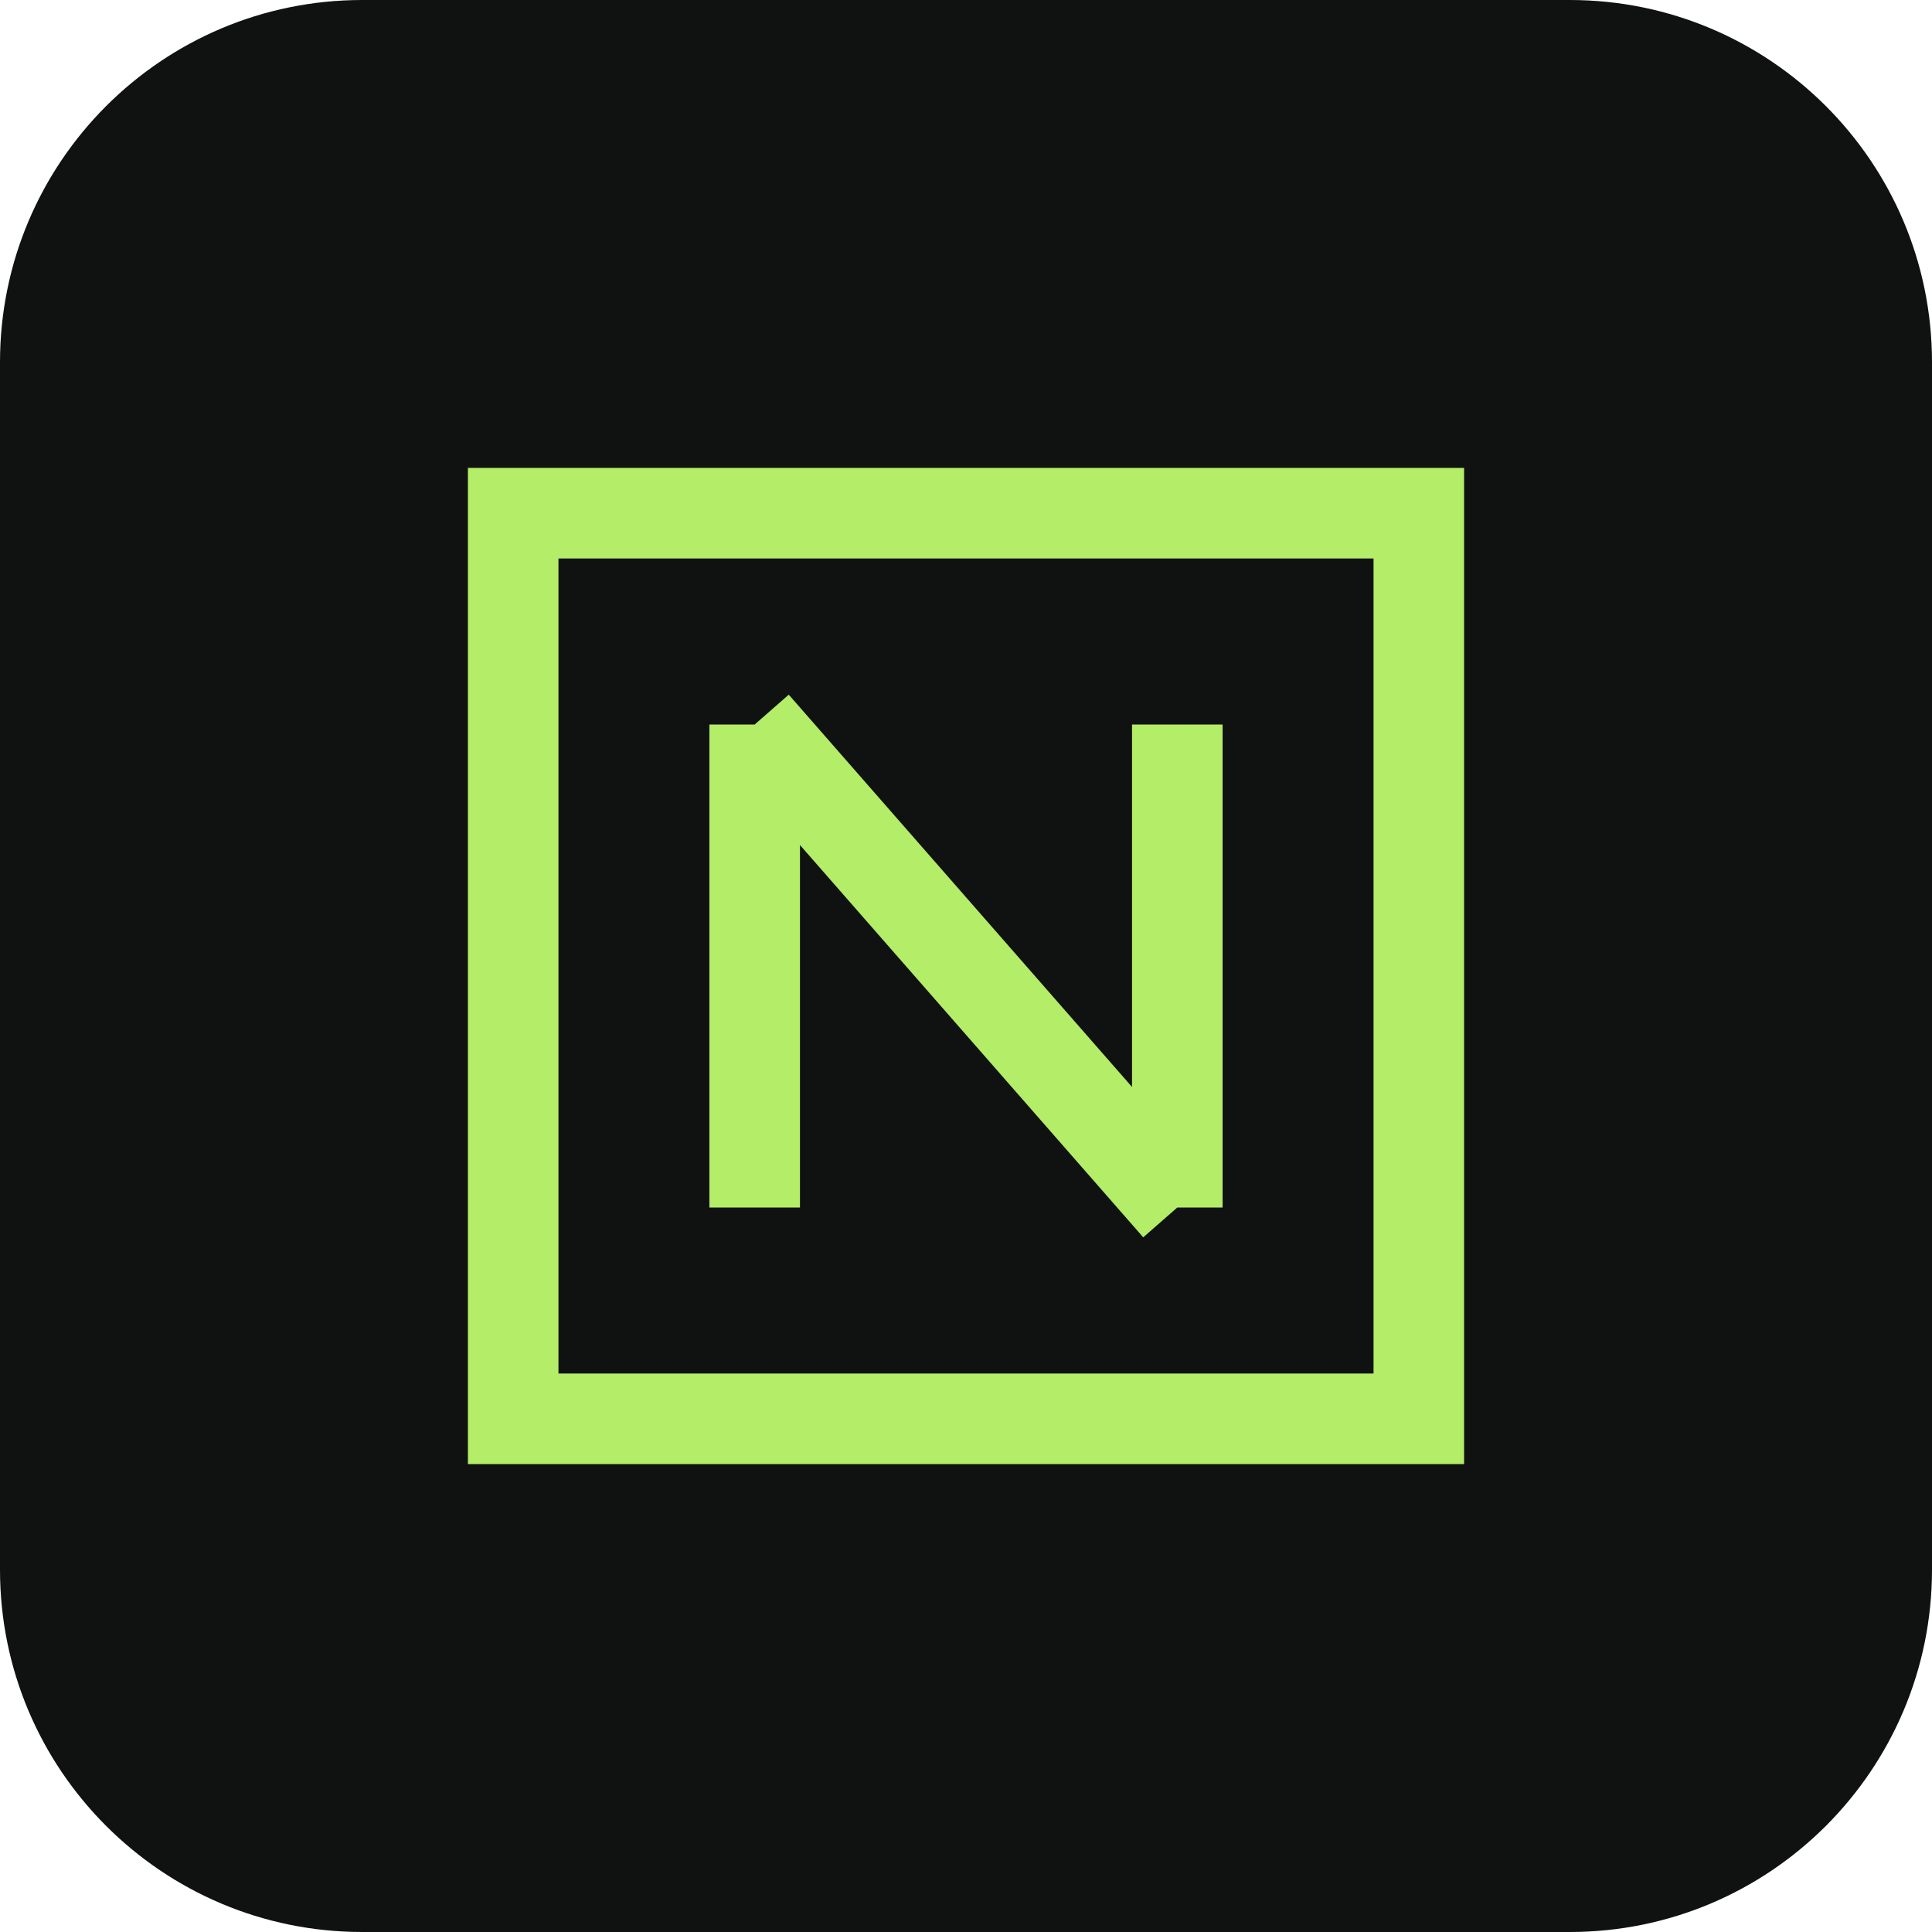
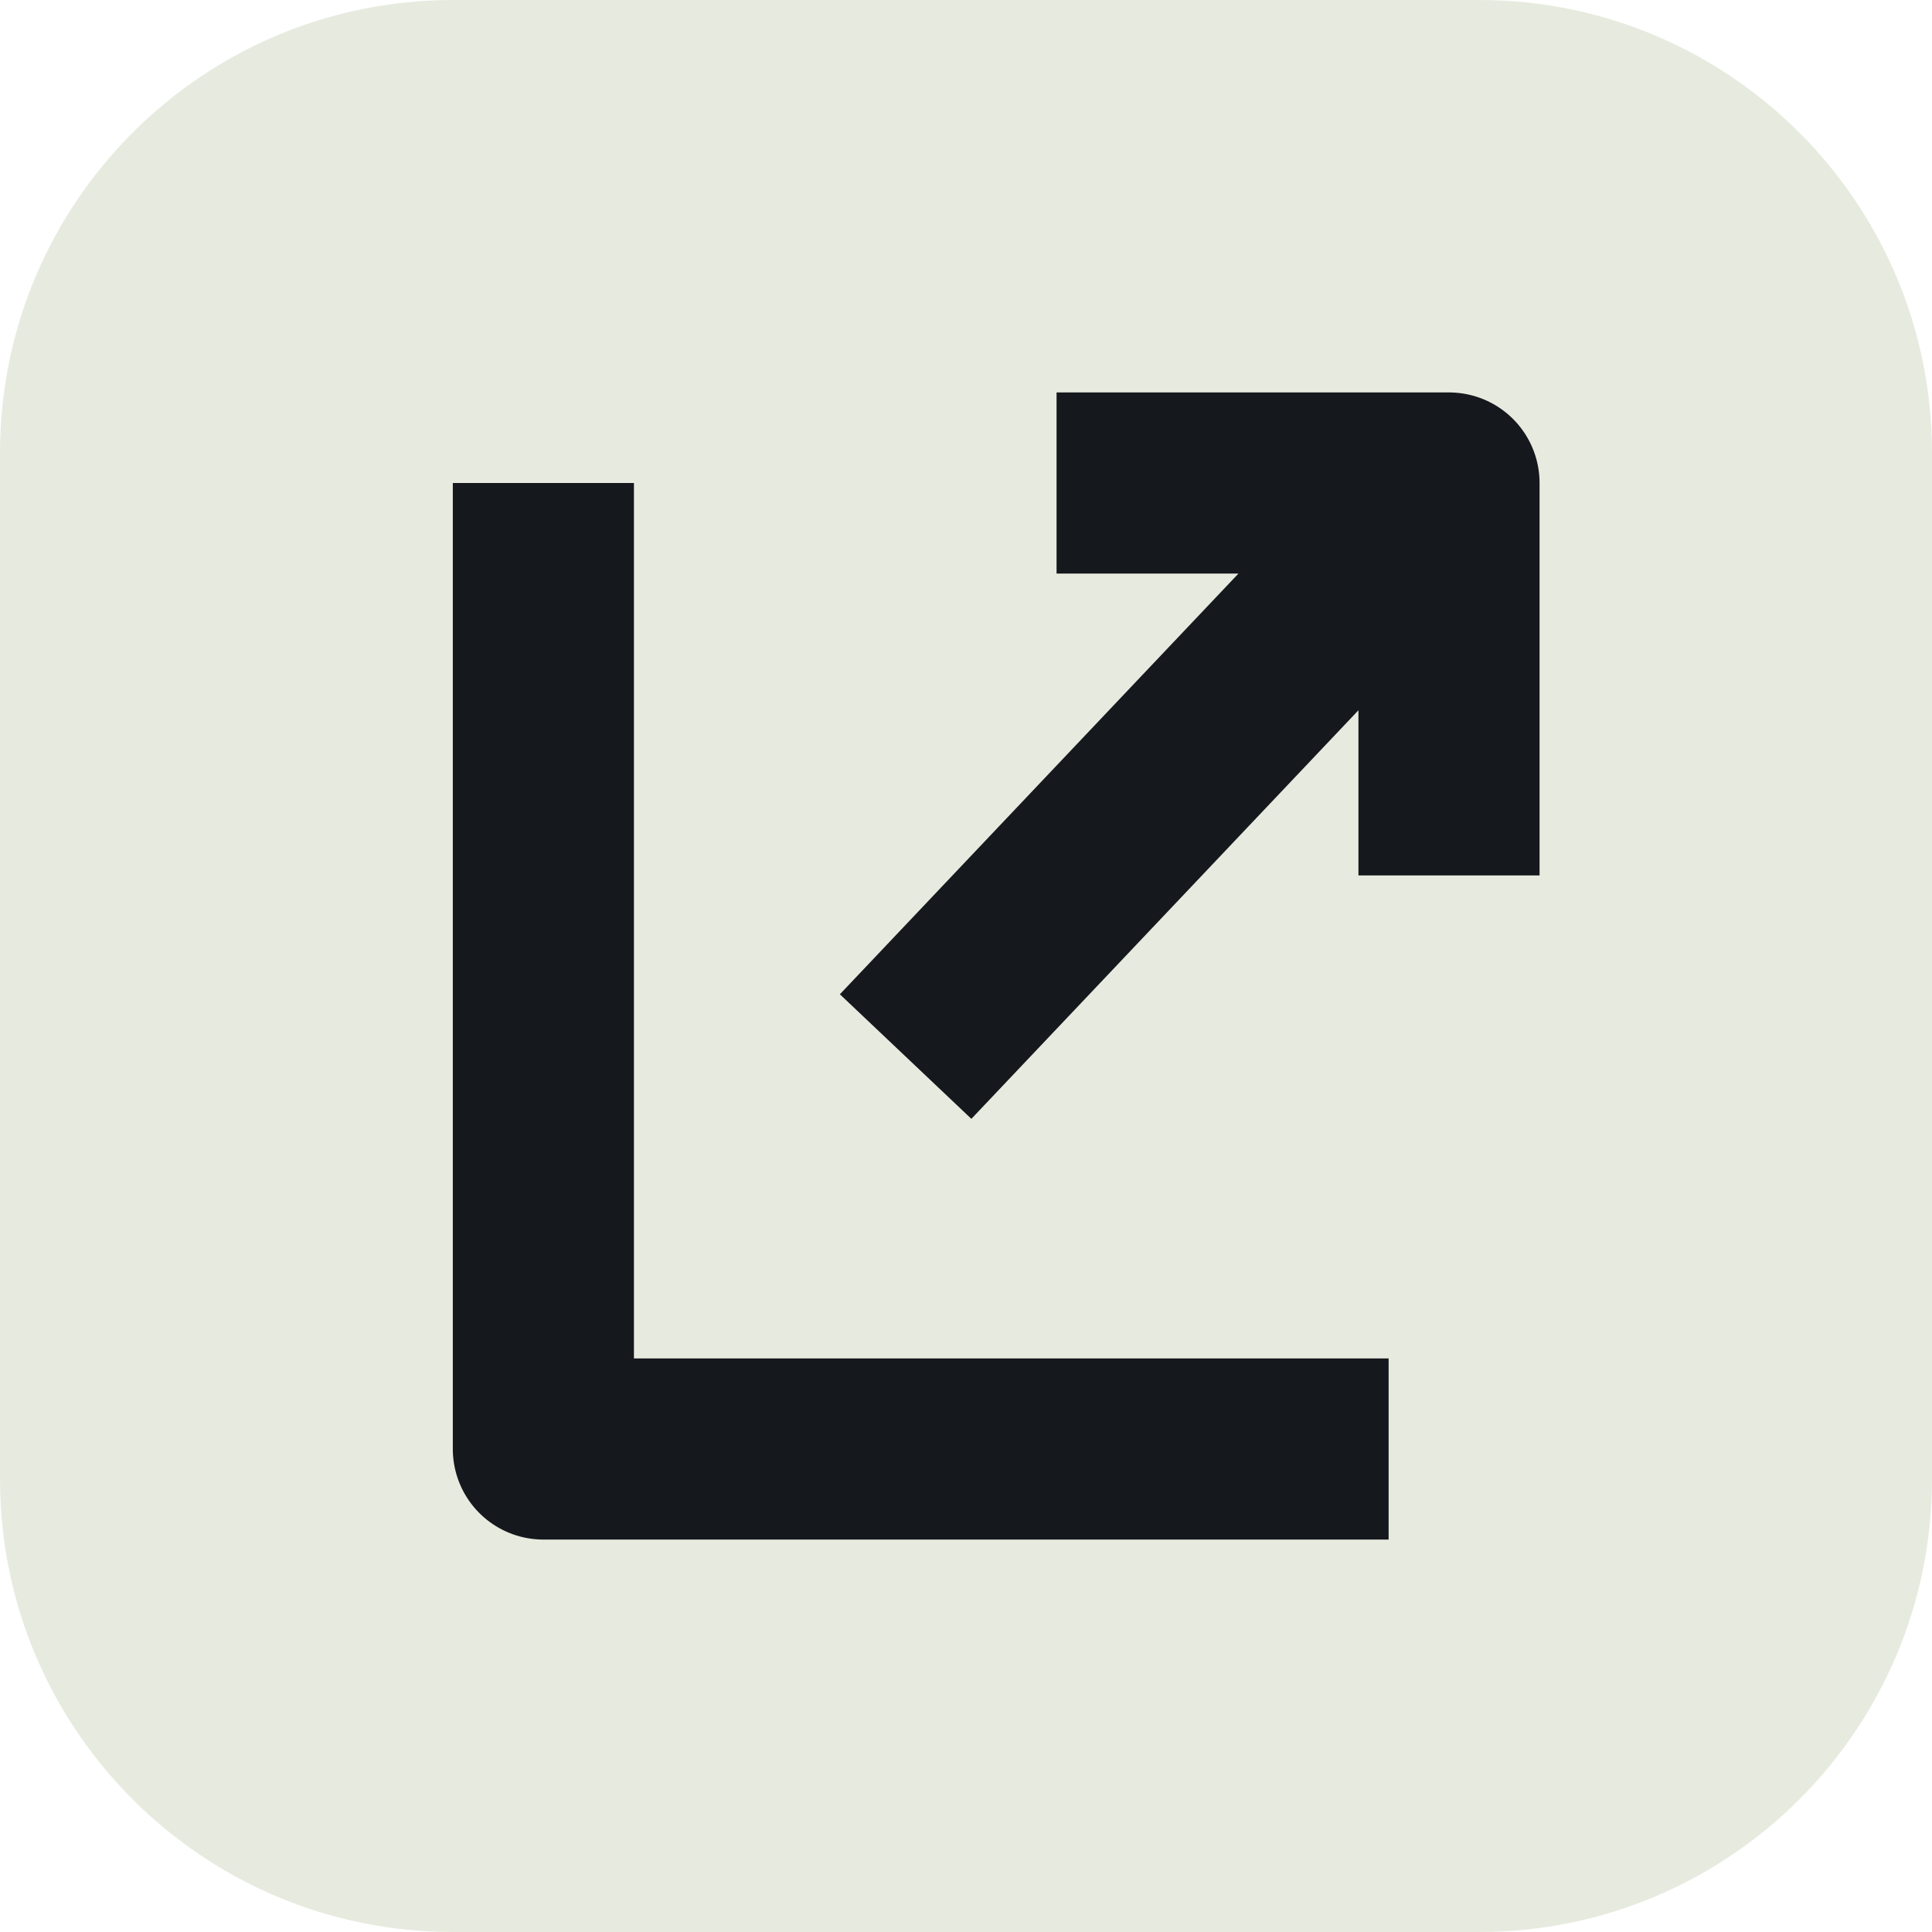
<svg xmlns="http://www.w3.org/2000/svg" viewBox="0 0 64 64">
-   <rect width="64" height="64" rx="12" fill="#101211" />
-   <path d="M17 17v30h30V17H17zm8 7v16m14-16v16M25 24l14 16" stroke="#b4ed67" stroke-width="3" fill="none" />
+   <rect width="64" height="64" rx="15" fill="#e7ebdf" />
+   <path d="M18 16v32h28M30 35l18-19M35 16h13v13" stroke="#15181d" stroke-width="6" fill="none" stroke-linejoin="round" />
</svg>
